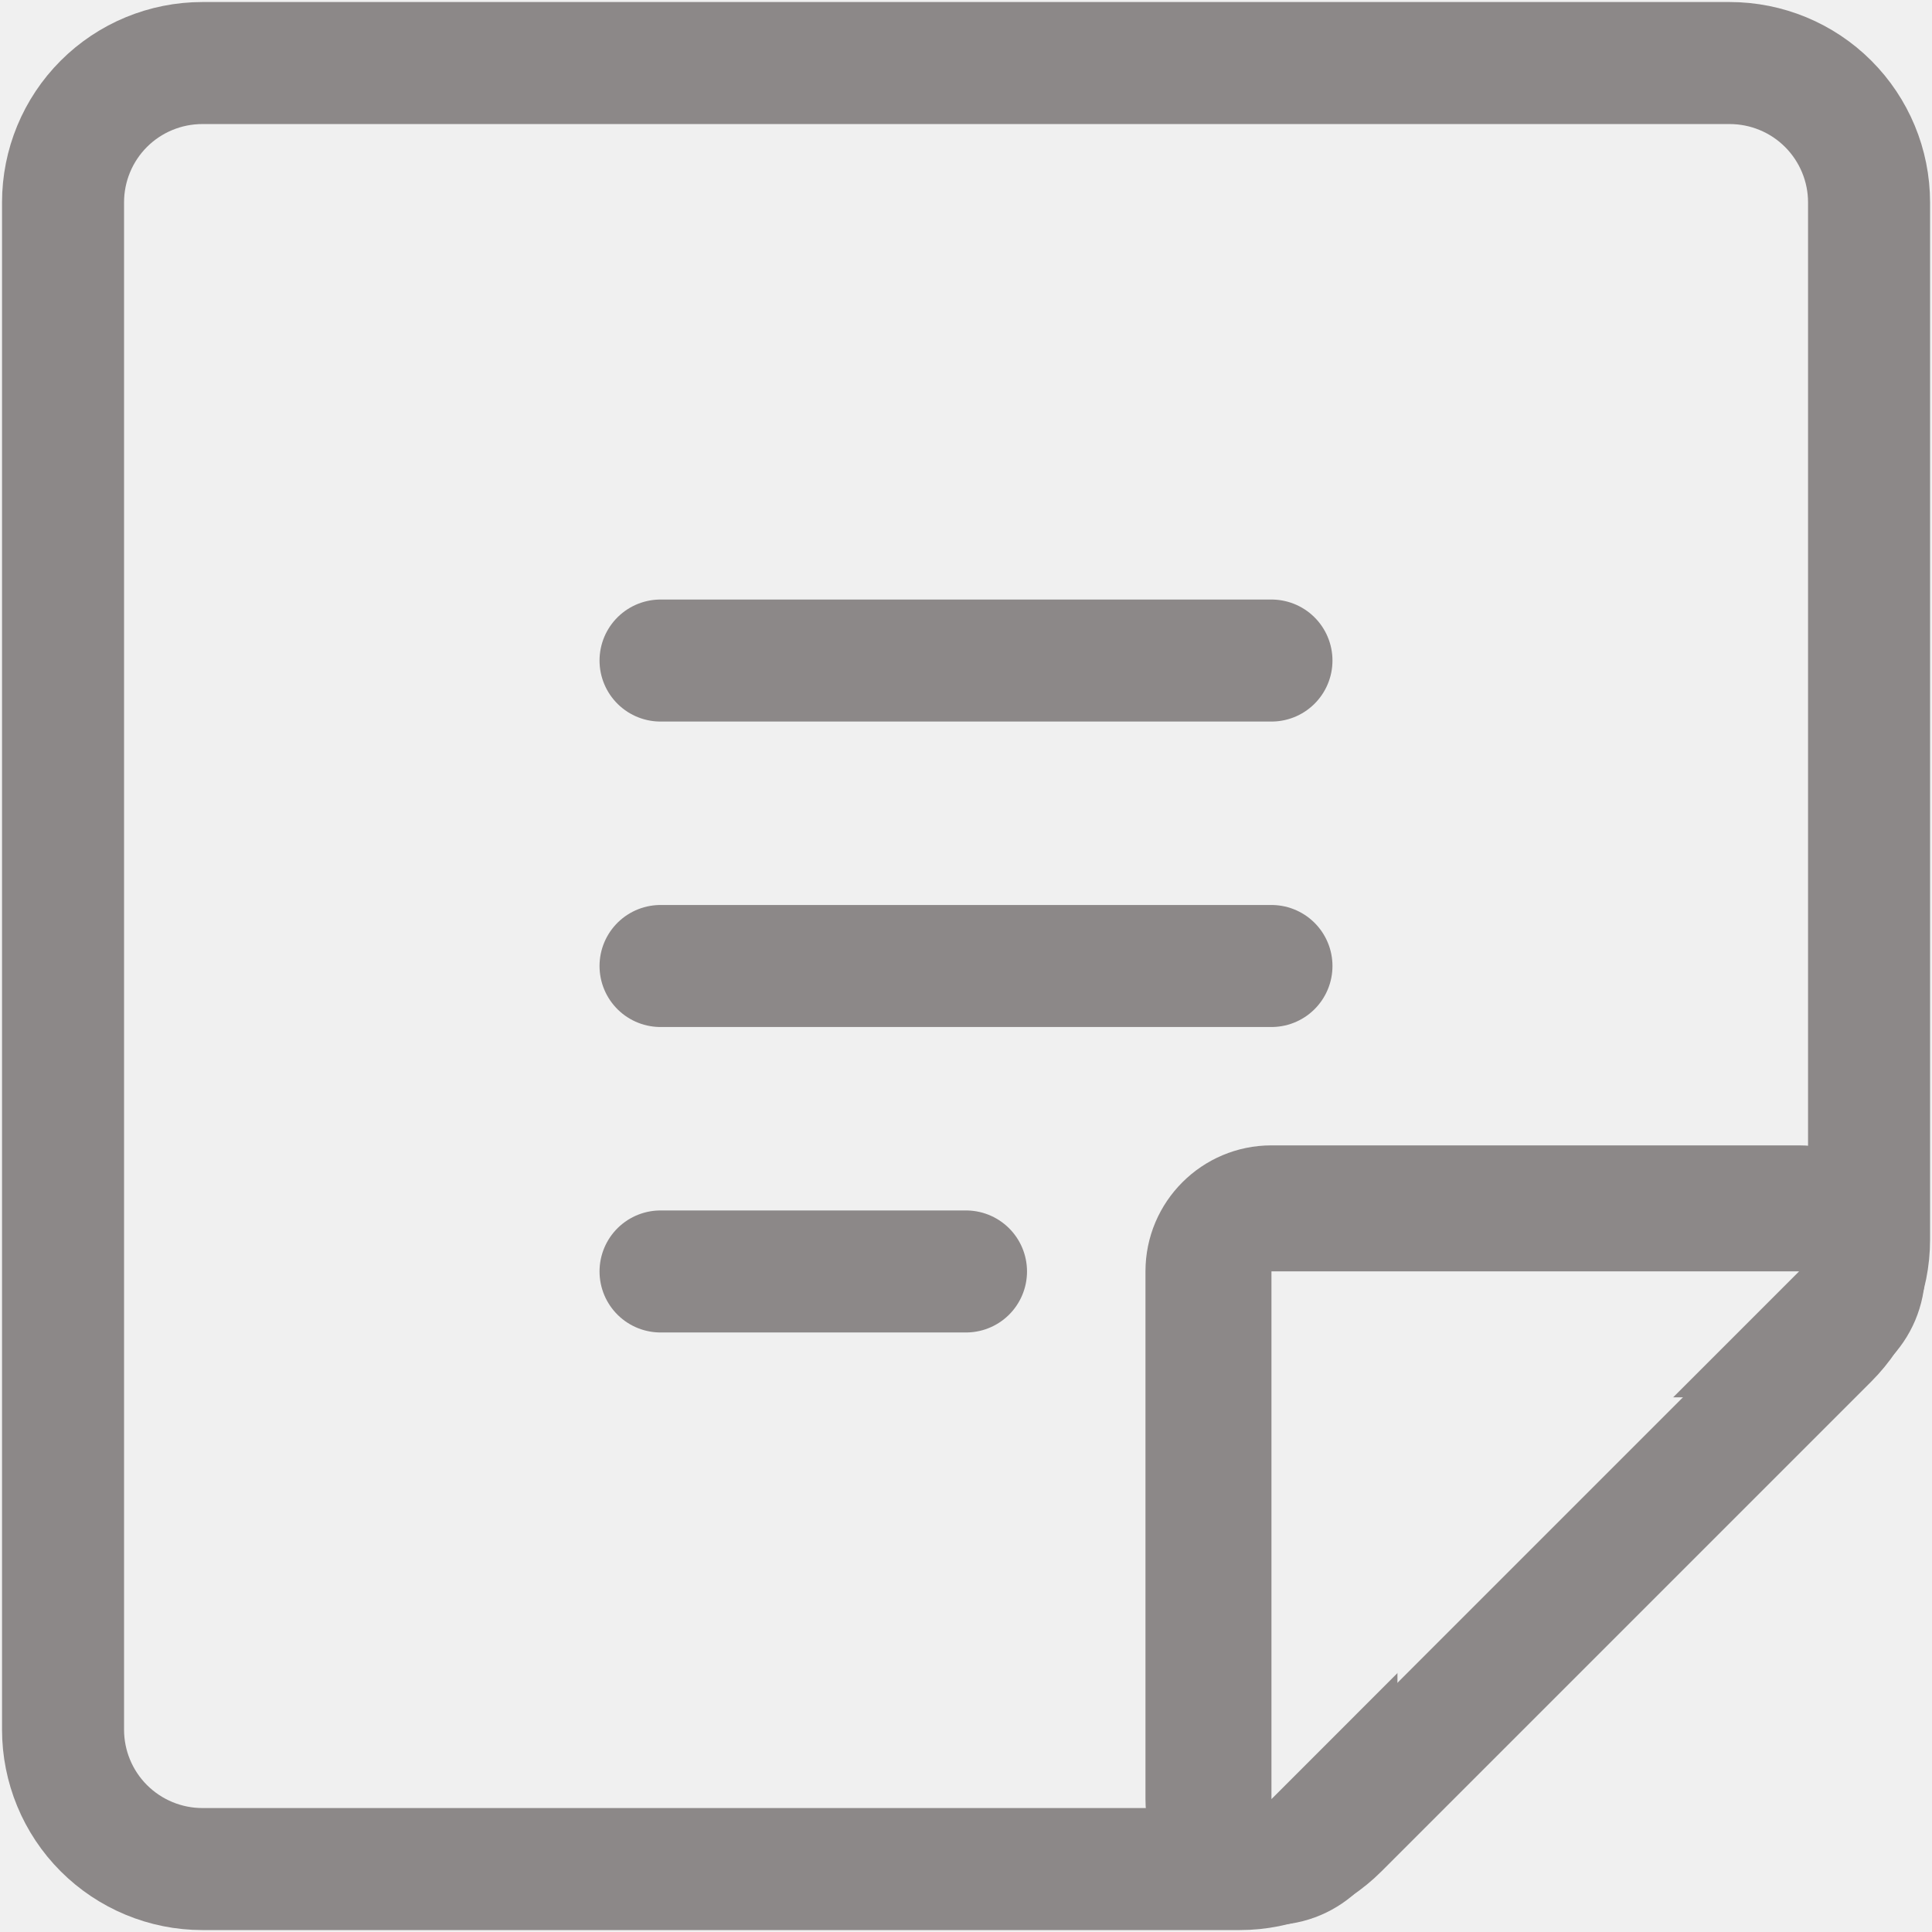
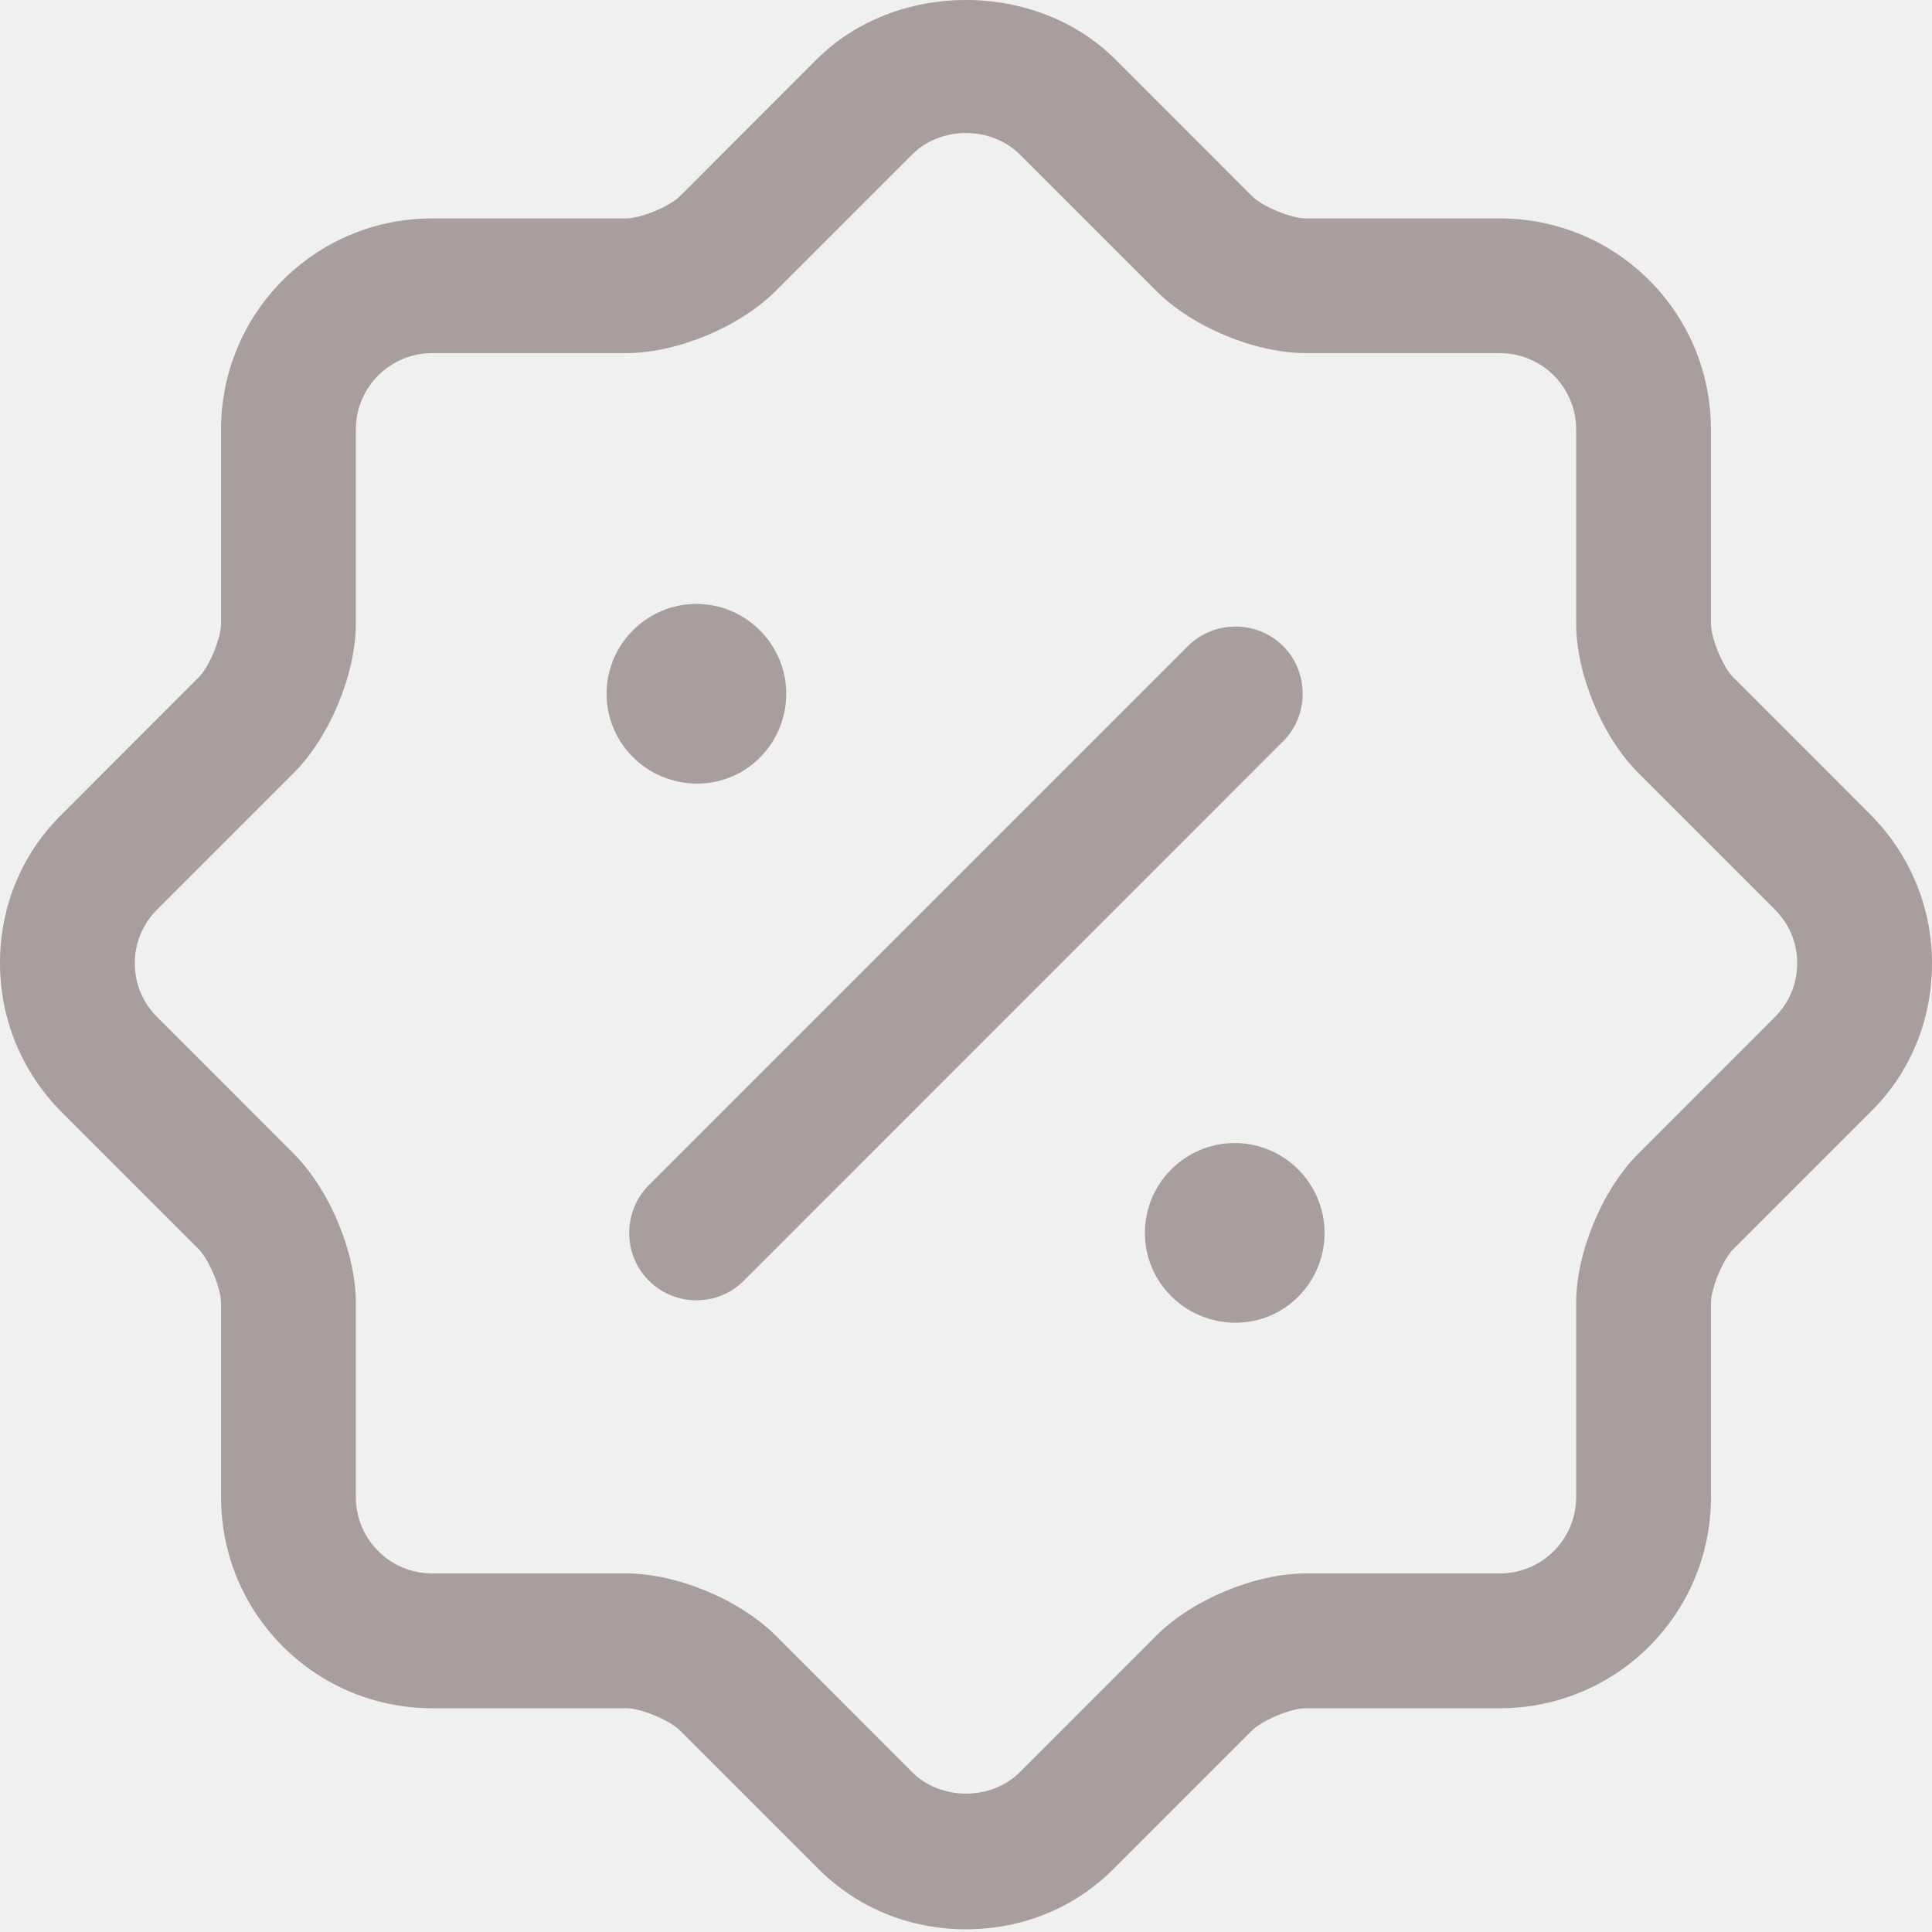
- <svg xmlns="http://www.w3.org/2000/svg" width="19" height="19" viewBox="0 0 19 19" fill="none">
-   <path d="M6.496 6.496H12.504" stroke="#8C8888" stroke-width="1.2" stroke-linecap="round" stroke-linejoin="round" />
-   <path d="M6.496 9.5H12.504" stroke="#8C8888" stroke-width="1.2" stroke-linecap="round" stroke-linejoin="round" />
-   <path d="M6.496 12.504H9.5" stroke="#8C8888" stroke-width="1.2" stroke-linecap="round" stroke-linejoin="round" />
-   <path d="M1.99 18.381H12.193C12.373 18.381 12.551 18.345 12.717 18.276C12.884 18.207 13.035 18.106 13.162 17.979L17.979 13.162C18.106 13.035 18.207 12.884 18.276 12.717C18.345 12.551 18.381 12.373 18.381 12.193V1.99C18.381 1.627 18.236 1.278 17.979 1.021C17.722 0.764 17.373 0.62 17.01 0.62H1.99C1.627 0.62 1.278 0.764 1.021 1.021C0.764 1.278 0.62 1.627 0.62 1.99V17.01C0.62 17.373 0.764 17.722 1.021 17.979C1.278 18.236 1.627 18.381 1.99 18.381Z" stroke="#8C8888" stroke-width="1.2" stroke-linecap="round" stroke-linejoin="round" />
-   <mask id="path-5-outside-1_512_1805" maskUnits="userSpaceOnUse" x="10.439" y="10.438" width="9.294" height="9.294" fill="black">
-     <rect fill="white" x="10.439" y="10.438" width="9.294" height="9.294" />
-     <path d="M17.693 12.503H12.504V17.693" />
-   </mask>
-   <path d="M17.693 13.742C18.377 13.742 18.932 13.188 18.932 12.503C18.932 11.819 18.377 11.264 17.693 11.264V13.742ZM12.504 12.503V11.264C11.82 11.264 11.265 11.819 11.265 12.503H12.504ZM11.265 17.693C11.265 18.377 11.82 18.932 12.504 18.932C13.188 18.932 13.743 18.377 13.743 17.693H11.265ZM17.693 11.264H12.504V13.742H17.693V11.264ZM11.265 12.503V17.693H13.743V12.503H11.265Z" fill="#8C8888" mask="url(#path-5-outside-1_512_1805)" />
+ <svg xmlns="http://www.w3.org/2000/svg" width="22" height="22" viewBox="0 0 22 22" fill="none">
+   <path d="M11 21.969C10.355 21.969 9.752 21.724 9.301 21.263L7.746 19.708C7.623 19.585 7.296 19.452 7.132 19.452H4.922C3.592 19.452 2.517 18.378 2.517 17.047V14.837C2.517 14.674 2.384 14.346 2.261 14.223L0.706 12.668C0.256 12.218 0 11.614 0 10.969C0 10.325 0.246 9.721 0.706 9.271L2.261 7.715C2.384 7.593 2.517 7.265 2.517 7.101V4.891C2.517 3.561 3.592 2.487 4.922 2.487H7.132C7.296 2.487 7.623 2.354 7.746 2.231L9.301 0.675C10.202 -0.225 11.798 -0.225 12.699 0.675L14.254 2.231C14.377 2.354 14.704 2.487 14.868 2.487H17.078C18.408 2.487 19.483 3.561 19.483 4.891V7.101C19.483 7.265 19.616 7.593 19.739 7.715L21.294 9.271C21.744 9.721 22 10.325 22 10.969C22 11.614 21.754 12.218 21.294 12.668L19.739 14.223C19.616 14.346 19.483 14.674 19.483 14.837V17.047C19.483 18.378 18.408 19.452 17.078 19.452H14.868C14.704 19.452 14.377 19.585 14.254 19.708L12.699 21.263C12.248 21.724 11.645 21.969 11 21.969ZM3.346 13.139C3.755 13.548 4.052 14.264 4.052 14.837V17.047C4.052 17.528 4.441 17.917 4.922 17.917H7.132C7.705 17.917 8.421 18.214 8.831 18.623L10.386 20.179C10.713 20.506 11.287 20.506 11.614 20.179L13.169 18.623C13.579 18.214 14.295 17.917 14.868 17.917H17.078C17.559 17.917 17.948 17.528 17.948 17.047V14.837C17.948 14.264 18.245 13.548 18.654 13.139L20.209 11.583C20.373 11.42 20.465 11.205 20.465 10.969C20.465 10.734 20.373 10.519 20.209 10.355L18.654 8.8C18.245 8.391 17.948 7.674 17.948 7.101V4.891C17.948 4.41 17.559 4.021 17.078 4.021H14.868C14.295 4.021 13.579 3.725 13.169 3.315L11.614 1.76C11.287 1.433 10.713 1.433 10.386 1.76L8.831 3.315C8.421 3.725 7.705 4.021 7.132 4.021H4.922C4.441 4.021 4.052 4.41 4.052 4.891V7.101C4.052 7.674 3.755 8.391 3.346 8.8L1.791 10.355C1.627 10.519 1.535 10.734 1.535 10.969C1.535 11.205 1.627 11.42 1.791 11.583L3.346 13.139Z" fill="#A89E9E" />
+   <path d="M14.07 15.062C13.497 15.062 13.037 14.602 13.037 14.039C13.037 13.476 13.497 13.016 14.06 13.016C14.623 13.016 15.083 13.476 15.083 14.039C15.083 14.602 14.633 15.062 14.07 15.062Z" fill="#A89E9E" />
+   <path d="M7.94 8.923C7.367 8.923 6.907 8.463 6.907 7.9C6.907 7.337 7.367 6.877 7.93 6.877C8.493 6.877 8.953 7.337 8.953 7.9C8.953 8.463 8.503 8.923 7.94 8.923Z" fill="#A89E9E" />
+   <path d="M7.93 14.807C7.735 14.807 7.541 14.735 7.387 14.582C7.091 14.285 7.091 13.794 7.387 13.497L13.527 7.357C13.824 7.061 14.315 7.061 14.611 7.357C14.908 7.654 14.908 8.145 14.611 8.442L8.472 14.582C8.319 14.735 8.124 14.807 7.93 14.807Z" fill="#A89E9E" />
</svg>
